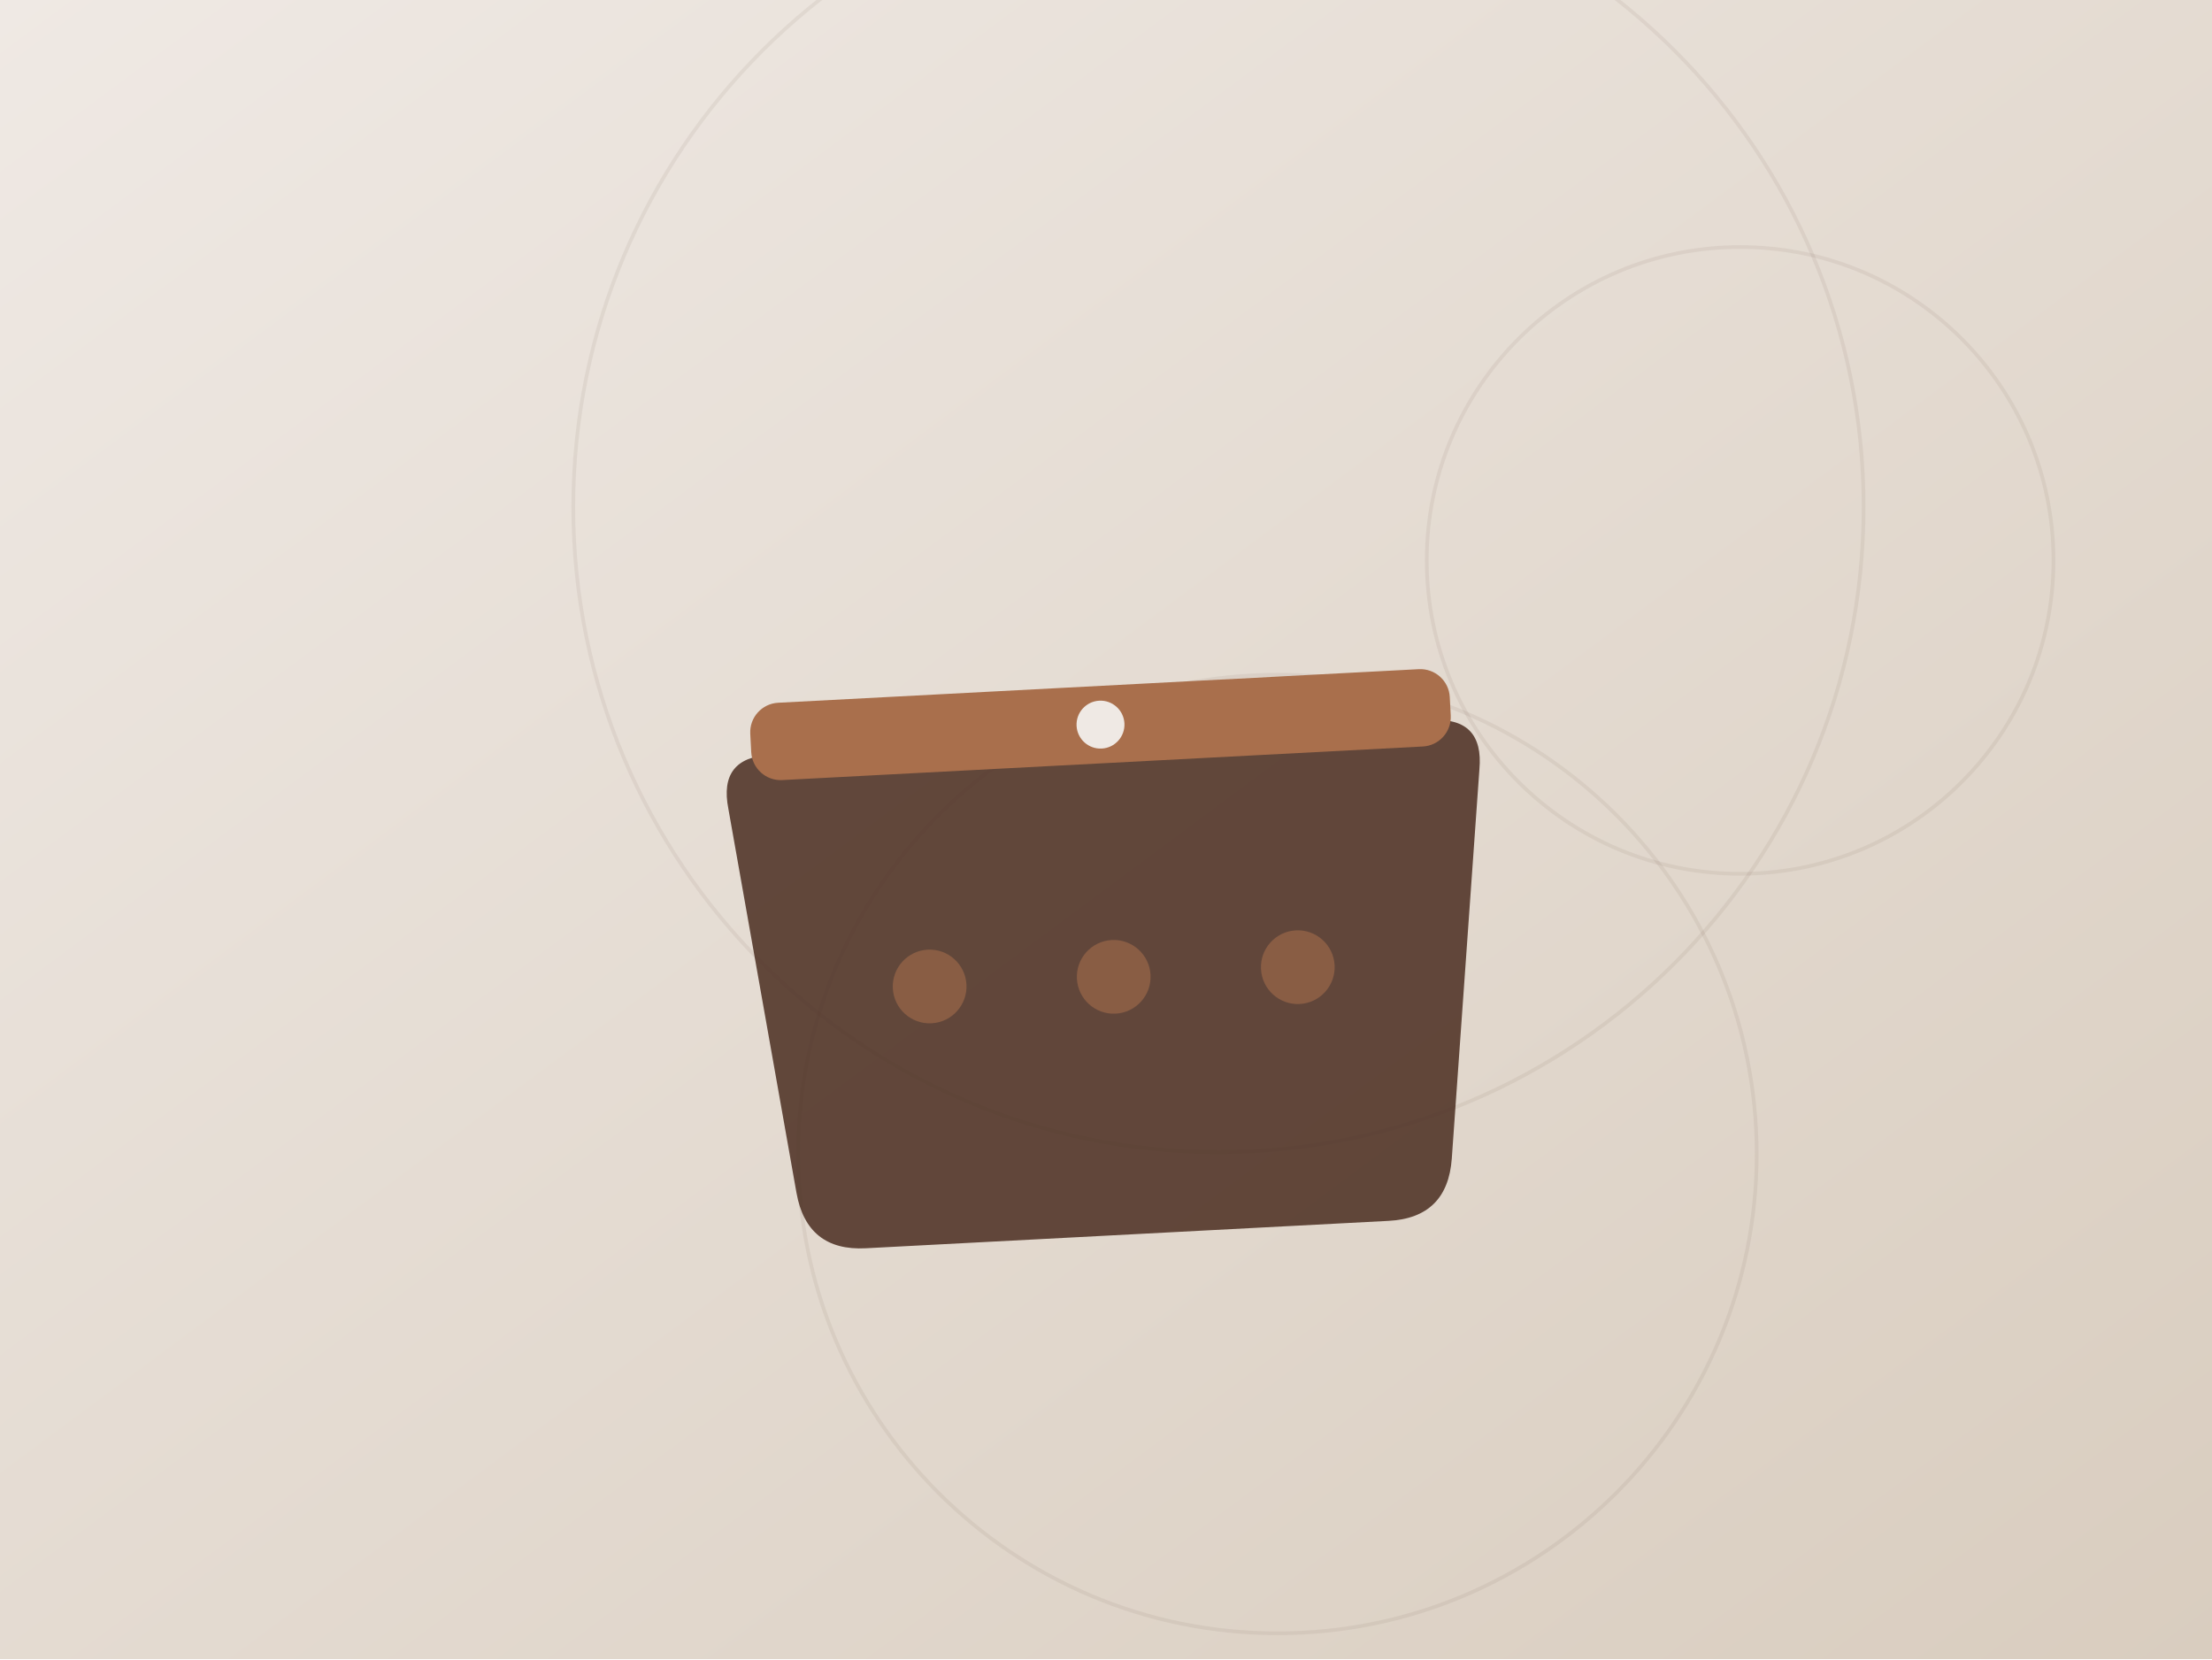
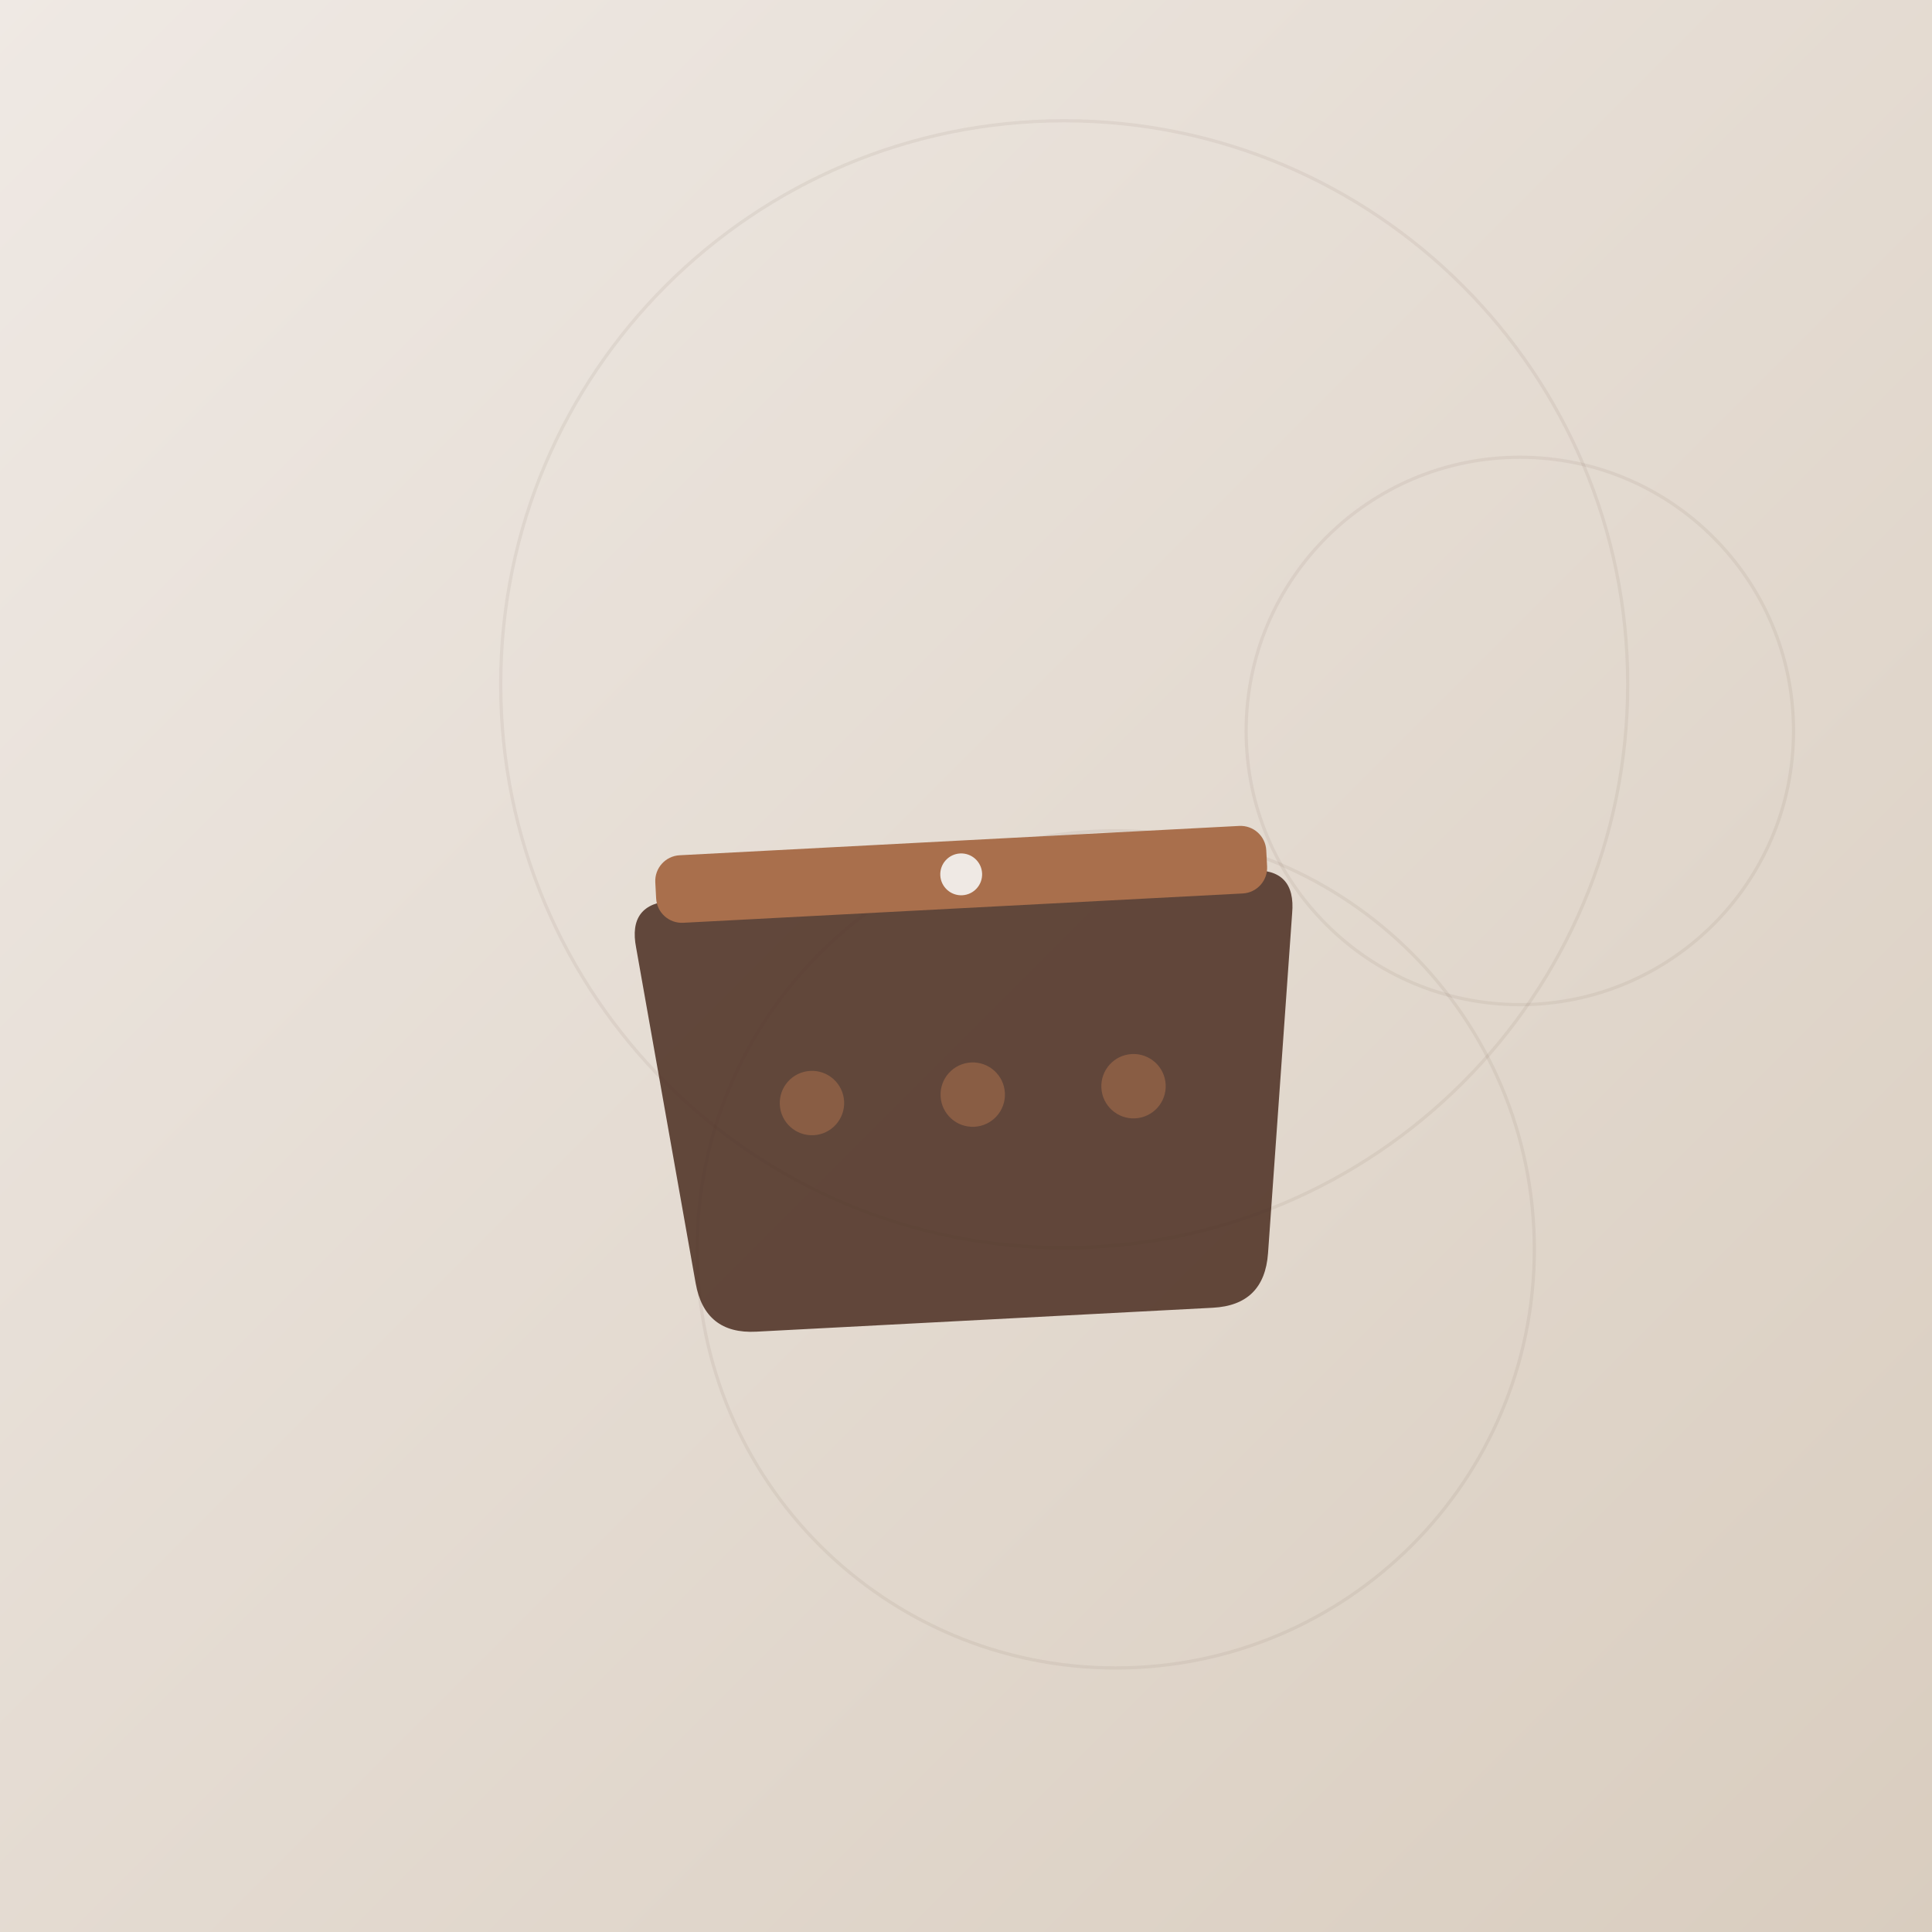
- <svg xmlns="http://www.w3.org/2000/svg" viewBox="0 0 1200 900" width="1200" height="900" role="img" aria-label="Kutch Embroidered Pouch">
+ <svg xmlns="http://www.w3.org/2000/svg" viewBox="0 0 1200 1200" width="1200" height="1200" role="img" aria-label="Kutch Embroidered Pouch">
  <defs>
    <linearGradient id="g" x1="0" y1="0" x2="1" y2="1">
      <stop offset="0%" stop-color="#EFE9E4" />
      <stop offset="100%" stop-color="#D9CDBF" />
    </linearGradient>
  </defs>
-   <rect width="1200" height="900" fill="url(#g)" />
-   <circle cx="944" cy="304" r="170" fill="none" stroke="#4A2D20" stroke-width="2" opacity="0.07" />
-   <circle cx="693" cy="626" r="260" fill="none" stroke="#4A2D20" stroke-width="2" opacity="0.07" />
-   <circle cx="661" cy="275" r="350" fill="none" stroke="#4A2D20" stroke-width="2" opacity="0.07" />
-   <g transform="translate(600 450) scale(1) rotate(-3) translate(-600 -450)">
+   <rect width="1200" height="1200" fill="url(#g)" />
+   <g transform="translate(0 150)">
+     <circle cx="944" cy="304" r="170" fill="none" stroke="#4A2D20" stroke-width="2" opacity="0.07" />
+     <circle cx="693" cy="626" r="260" fill="none" stroke="#4A2D20" stroke-width="2" opacity="0.07" />
+     <circle cx="661" cy="275" r="350" fill="none" stroke="#4A2D20" stroke-width="2" opacity="0.07" />
+   </g>
+   <g transform="translate(600 600) scale(1) rotate(-3) translate(-600 -450)">
    <path d="M420 400 h360 q28 0 24 28 l-26 210 q-4 32 -36 32 h-284 q-32 0 -36 -32 l-26 -210 q-4 -28 24 -28 z" fill="#4A2D20" opacity="0.85" />
    <rect x="410" y="372" width="380" height="42" rx="16" fill="#A96F4C" />
    <circle cx="600" cy="393" r="13" fill="#EFE9E4" />
    <circle cx="500" cy="530" r="20" fill="#A96F4C" opacity="0.55" />
    <circle cx="600" cy="530" r="20" fill="#A96F4C" opacity="0.55" />
    <circle cx="700" cy="530" r="20" fill="#A96F4C" opacity="0.55" />
  </g>
</svg>
